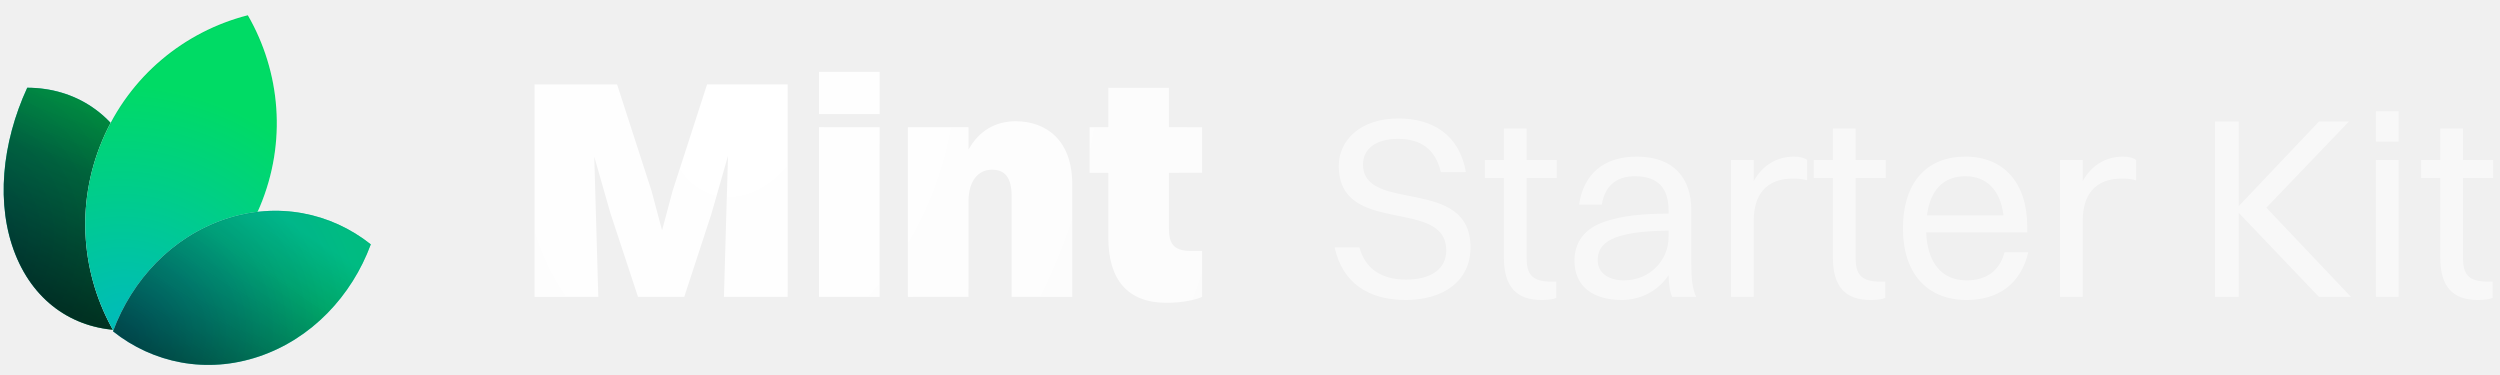
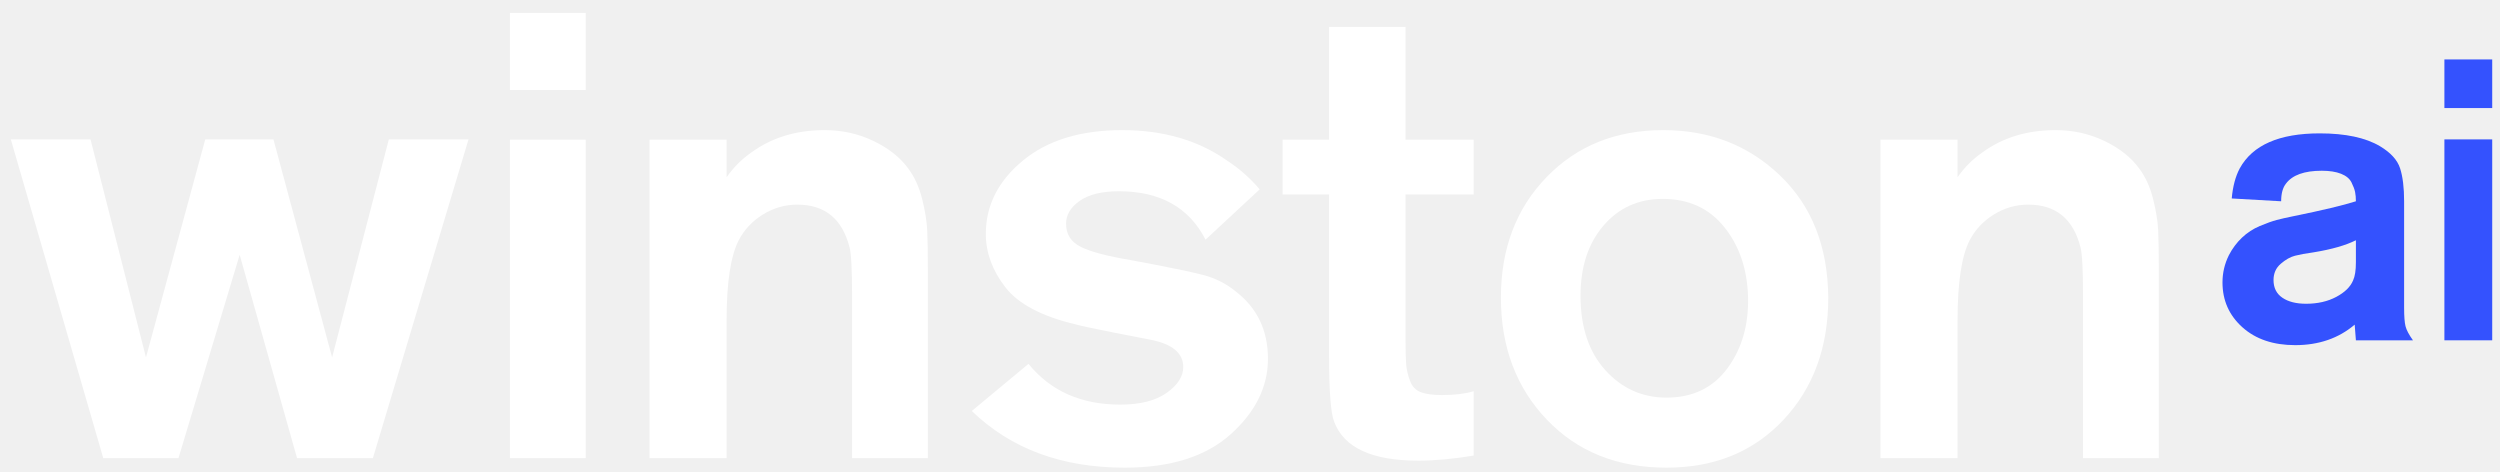
- <svg xmlns="http://www.w3.org/2000/svg" width="160" height="24" viewBox="0 0 160 24" fill="none">
-   <path d="M7.953 21.139C4.896 21.13 2.255 19.458 0.987 16.29C-0.28 13.121 0.109 9.163 1.744 5.615C4.801 5.624 7.442 7.296 8.71 10.465C9.977 13.633 9.588 17.591 7.953 21.139Z" fill="white" />
-   <path d="M7.953 21.139C4.896 21.13 2.255 19.458 0.987 16.29C-0.28 13.121 0.109 9.163 1.744 5.615C4.801 5.624 7.442 7.296 8.71 10.465C9.977 13.633 9.588 17.591 7.953 21.139Z" fill="url(#paint0_radial_115_109)" />
-   <path d="M7.953 21.139C4.896 21.13 2.255 19.458 0.987 16.29C-0.28 13.121 0.109 9.163 1.744 5.615C4.801 5.624 7.442 7.296 8.71 10.465C9.977 13.633 9.588 17.591 7.953 21.139Z" fill="black" fill-opacity="0.5" style="mix-blend-mode:hard-light" />
-   <path d="M7.953 21.139C4.896 21.13 2.255 19.458 0.987 16.29C-0.28 13.121 0.109 9.163 1.744 5.615C4.801 5.624 7.442 7.296 8.71 10.465C9.977 13.633 9.588 17.591 7.953 21.139Z" fill="url(#paint1_linear_115_109)" fill-opacity="0.5" style="mix-blend-mode:hard-light" />
-   <path d="M7.935 21.111C4.897 21.096 2.274 19.431 1.013 16.279C-0.248 13.124 0.136 9.182 1.762 5.643C4.8 5.659 7.423 7.324 8.684 10.476C9.945 13.63 9.561 17.572 7.935 21.111Z" stroke="url(#paint2_linear_115_109)" stroke-opacity="0.05" stroke-width="0.056" />
-   <path d="M7.31 21.257C11.354 20.221 14.884 17.375 16.628 13.236C18.373 9.097 17.945 4.587 15.86 0.976C11.816 2.012 8.287 4.858 6.542 8.998C4.797 13.137 5.225 17.646 7.31 21.257Z" fill="white" />
-   <path d="M7.31 21.257C11.354 20.221 14.884 17.375 16.628 13.236C18.373 9.097 17.945 4.587 15.86 0.976C11.816 2.012 8.287 4.858 6.542 8.998C4.797 13.137 5.225 17.646 7.31 21.257Z" fill="url(#paint3_radial_115_109)" />
-   <path d="M16.602 13.225C14.864 17.349 11.351 20.187 7.324 21.225C5.253 17.624 4.829 13.132 6.568 9.009C8.306 4.885 11.819 2.047 15.846 1.009C17.918 4.61 18.341 9.101 16.602 13.225Z" stroke="url(#paint4_linear_115_109)" stroke-opacity="0.05" stroke-width="0.056" />
-   <path d="M7.234 21.207C9.789 23.237 13.21 23.951 16.577 22.814C19.944 21.677 22.506 18.945 23.73 15.638C21.175 13.608 17.754 12.894 14.387 14.031C11.02 15.168 8.458 17.901 7.234 21.207Z" fill="white" />
-   <path d="M7.234 21.207C9.789 23.237 13.21 23.951 16.577 22.814C19.944 21.677 22.506 18.945 23.73 15.638C21.175 13.608 17.754 12.894 14.387 14.031C11.02 15.168 8.458 17.901 7.234 21.207Z" fill="url(#paint5_radial_115_109)" />
-   <path d="M7.234 21.207C9.789 23.237 13.21 23.951 16.577 22.814C19.944 21.677 22.506 18.945 23.73 15.638C21.175 13.608 17.754 12.894 14.387 14.031C11.02 15.168 8.458 17.901 7.234 21.207Z" fill="black" fill-opacity="0.2" style="mix-blend-mode:hard-light" />
-   <path d="M7.234 21.207C9.789 23.237 13.21 23.951 16.577 22.814C19.944 21.677 22.506 18.945 23.73 15.638C21.175 13.608 17.754 12.894 14.387 14.031C11.02 15.168 8.458 17.901 7.234 21.207Z" fill="url(#paint6_linear_115_109)" fill-opacity="0.5" style="mix-blend-mode:hard-light" />
-   <path d="M16.568 22.787C13.218 23.918 9.814 23.212 7.267 21.198C8.492 17.907 11.044 15.189 14.396 14.058C17.747 12.927 21.15 13.633 23.697 15.648C22.472 18.938 19.92 21.656 16.568 22.787Z" stroke="url(#paint7_linear_115_109)" stroke-opacity="0.05" stroke-width="0.056" />
-   <path d="M34.212 19V5.4H39.492L41.692 12.2L42.372 14.74L43.052 12.2L45.252 5.4H50.412V19H46.332L46.592 9.98L45.532 13.68L43.792 19H40.832L39.052 13.6L38.032 10.02L38.292 19H34.212ZM52.416 7.3V4.6H56.295V7.3H52.416ZM52.416 19V8.14H56.295V19H52.416ZM58.104 19V8.14H61.984V9.58C62.664 8.34 63.744 7.76 65.004 7.76C66.964 7.76 68.624 8.98 68.624 11.78V19H64.744V12.56C64.744 11.34 64.304 10.86 63.484 10.86C62.604 10.86 61.984 11.58 61.984 12.88V19H58.104ZM70.933 15.22V11.06H69.733V8.14H70.933V5.62H74.813V8.14H76.933V11.06H74.813V14.6C74.813 15.5 75.033 16.06 76.213 16.06H76.933V19C76.493 19.2 75.673 19.38 74.653 19.38C72.153 19.38 70.933 17.88 70.933 15.22Z" fill="url(#paint8_radial_115_109)" />
-   <path d="M87.232 10.519C87.232 13.687 94.112 11.229 94.112 15.832C94.112 17.994 92.364 19.198 89.971 19.198C87.562 19.198 85.912 18.093 85.417 15.832H87.001C87.364 17.169 88.371 17.895 89.987 17.895C91.671 17.895 92.561 17.152 92.561 16.03C92.561 12.598 85.681 15.155 85.681 10.618C85.681 9.001 87.034 7.582 89.509 7.582C91.671 7.582 93.403 8.621 93.816 11.014H92.215C91.868 9.529 90.912 8.886 89.476 8.886C88.057 8.886 87.232 9.529 87.232 10.519ZM96.25 16.476V11.393H95.029V10.239H96.25V8.226H97.702V10.239H99.632V11.393H97.702V16.476C97.702 17.532 98.015 18.026 99.302 18.026H99.599V19.066C99.434 19.148 99.071 19.198 98.659 19.198C97.025 19.198 96.25 18.323 96.25 16.476ZM102.516 13.093H101.064C101.345 11.162 102.615 10.024 104.76 10.024C107.103 10.024 108.242 11.393 108.242 13.44V16.888C108.242 17.895 108.324 18.521 108.555 19H107.021C106.856 18.654 106.806 18.142 106.79 17.614C106.047 18.72 104.859 19.198 103.803 19.198C101.988 19.198 100.767 18.357 100.767 16.69C100.767 15.486 101.427 14.611 102.714 14.182C103.902 13.786 105.107 13.687 106.79 13.671V13.473C106.79 12.053 106.13 11.278 104.628 11.278C103.374 11.278 102.698 11.971 102.516 13.093ZM102.252 16.657C102.252 17.465 102.929 17.944 103.952 17.944C105.569 17.944 106.79 16.674 106.79 15.172V14.759C103.061 14.793 102.252 15.585 102.252 16.657ZM110.787 19V10.239H112.239V11.591C112.833 10.519 113.774 10.024 114.83 10.024C115.176 10.024 115.49 10.107 115.655 10.239V11.542C115.407 11.46 115.094 11.427 114.747 11.427C112.998 11.427 112.239 12.515 112.239 14.1V19H110.787ZM117.305 16.476V11.393H116.084V10.239H117.305V8.226H118.757V10.239H120.688V11.393H118.757V16.476C118.757 17.532 119.071 18.026 120.358 18.026H120.655V19.066C120.49 19.148 120.127 19.198 119.714 19.198C118.081 19.198 117.305 18.323 117.305 16.476ZM129.809 16.145C129.33 18.192 127.862 19.198 125.865 19.198C123.324 19.198 121.79 17.482 121.79 14.627C121.79 11.658 123.324 10.024 125.783 10.024C128.258 10.024 129.743 11.723 129.743 14.512V14.875H123.275C123.357 16.838 124.281 17.944 125.865 17.944C127.103 17.944 127.977 17.35 128.291 16.145H129.809ZM125.783 11.278C124.38 11.278 123.539 12.152 123.324 13.786H128.225C128.027 12.169 127.152 11.278 125.783 11.278ZM131.843 19V10.239H133.295V11.591C133.889 10.519 134.829 10.024 135.885 10.024C136.232 10.024 136.545 10.107 136.71 10.239V11.542C136.463 11.46 136.149 11.427 135.803 11.427C134.054 11.427 133.295 12.515 133.295 14.1V19H131.843ZM141.763 19V7.78H143.281V13.192L148.413 7.78H150.327L145.047 13.291L150.459 19H148.413L143.281 13.621V19H141.763ZM152.06 9.067V7.12H153.512V9.067H152.06ZM152.06 19V10.239H153.512V19H152.06ZM156.178 16.476V11.393H154.957V10.239H156.178V8.226H157.63V10.239H159.56V11.393H157.63V16.476C157.63 17.532 157.943 18.026 159.23 18.026H159.527V19.066C159.362 19.148 158.999 19.198 158.587 19.198C156.953 19.198 156.178 18.323 156.178 16.476Z" fill="white" fill-opacity="0.55" />
-   <defs>
-     <radialGradient id="paint0_radial_115_109" cx="0" cy="0" r="1" gradientUnits="userSpaceOnUse" gradientTransform="translate(-3.00503 15.023) rotate(-10.029) scale(17.9572 17.784)">
-       <stop stop-color="#00B0BB" />
-       <stop offset="1" stop-color="#00DB65" />
-     </radialGradient>
-     <linearGradient id="paint1_linear_115_109" x1="7.39" y1="4.813" x2="1.63" y2="18.689" gradientUnits="userSpaceOnUse">
-       <stop stop-color="#18E299" />
-       <stop offset="1" />
-     </linearGradient>
-     <linearGradient id="paint2_linear_115_109" x1="7.948" y1="8.016" x2="1.761" y2="18.746" gradientUnits="userSpaceOnUse">
-       <stop />
-       <stop offset="1" stop-opacity="0" />
-     </linearGradient>
-     <radialGradient id="paint3_radial_115_109" cx="0" cy="0" r="1" gradientUnits="userSpaceOnUse" gradientTransform="translate(8.11404 20.8822) rotate(-75.7542) scale(21.6246 23.7772)">
-       <stop stop-color="#00BBBB" />
-       <stop offset="0.713" stop-color="#00DB65" />
-     </radialGradient>
-     <linearGradient id="paint4_linear_115_109" x1="7.602" y1="5.871" x2="15.556" y2="16.372" gradientUnits="userSpaceOnUse">
-       <stop />
-       <stop offset="1" stop-opacity="0" />
-     </linearGradient>
-     <radialGradient id="paint5_radial_115_109" cx="0" cy="0" r="1" gradientUnits="userSpaceOnUse" gradientTransform="translate(7.84537 21.5181) rotate(-20.3525) scale(18.5603 17.32)">
-       <stop stop-color="#00B0BB" />
-       <stop offset="1" stop-color="#00DB65" />
-     </radialGradient>
-     <linearGradient id="paint6_linear_115_109" x1="16.808" y1="13.007" x2="10.041" y2="22.994" gradientUnits="userSpaceOnUse">
-       <stop stop-color="#00B1BC" />
-       <stop offset="1" />
-     </linearGradient>
-     <linearGradient id="paint7_linear_115_109" x1="16.808" y1="13.007" x2="14.169" y2="23.841" gradientUnits="userSpaceOnUse">
-       <stop />
-       <stop offset="1" stop-opacity="0" />
-     </linearGradient>
-     <radialGradient id="paint8_radial_115_109" cx="0" cy="0" r="1" gradientUnits="userSpaceOnUse" gradientTransform="translate(47.2781 7) rotate(19.0047) scale(67.5582 85.7506)">
-       <stop stop-color="white" />
-       <stop offset="1" stop-color="white" stop-opacity="0.5" />
-     </radialGradient>
-   </defs>
+ <svg xmlns="http://www.w3.org/2000/svg" width="191px" height="36px" viewBox="0 0 191 36" version="1.1">
+   <g id="Page-1" stroke="none" stroke-width="1" fill="none" fill-rule="evenodd">
+     <g id="winston-ai-logo-white" transform="translate(0.8279, 0.98783)" fill-rule="nonzero">
+       <g id="winston" fill="#FFFFFF">
+         <polygon id="Path" points="24.545 26.318 28.879 9.662 34.967 9.662 27.662 34.012 21.866 34.012 17.483 18.477 12.808 34.012 7.061 34.012 0 9.662 6.088 9.662 10.324 26.318 14.854 9.662 20.064 9.662" />
+         <path d="M38.13,0 L43.92,0 L43.92,5.888 L38.13,5.888 L38.13,0 Z M38.13,9.683 L43.92,9.683 L43.92,34.012 L38.13,34.012 L38.13,9.683 Z" id="Shape" />
+         <path d="M48.797,34.012 L48.797,9.683 L54.685,9.683 L54.685,12.554 C55.204,11.808 55.836,11.175 56.582,10.656 C58.14,9.521 60.005,8.953 62.178,8.953 C63.508,8.953 64.749,9.229 65.901,9.78 C67.052,10.332 67.936,11.029 68.552,11.873 C69.039,12.521 69.396,13.3 69.623,14.208 C69.85,15.117 69.98,15.919 70.012,16.617 C70.045,17.314 70.061,18.344 70.061,19.707 L70.061,34.012 L64.271,34.012 L64.271,21.604 C64.271,19.593 64.206,18.36 64.076,17.906 C63.524,15.733 62.194,14.646 60.086,14.646 C59.145,14.646 58.269,14.898 57.458,15.4 C56.647,15.903 56.031,16.56 55.609,17.371 C54.993,18.571 54.685,20.599 54.685,23.453 L54.685,34.012 L48.797,34.012 Z" id="Path" />
+         <path d="M73.418,30.411 L77.749,26.811 C79.436,28.887 81.771,29.925 84.756,29.925 C86.28,29.925 87.464,29.625 88.308,29.025 C89.151,28.425 89.573,27.768 89.573,27.054 C89.573,25.984 88.729,25.286 87.042,24.962 C86.848,24.929 85.931,24.751 84.293,24.426 C82.655,24.102 81.674,23.891 81.349,23.794 C78.754,23.178 76.962,22.229 75.973,20.947 C74.983,19.666 74.489,18.312 74.489,16.884 C74.489,14.711 75.429,12.846 77.311,11.289 C79.192,9.732 81.722,8.953 84.902,8.953 C88.048,8.953 90.724,9.732 92.93,11.289 C93.871,11.905 94.698,12.635 95.412,13.478 L91.276,17.322 C90.011,14.857 87.805,13.624 84.658,13.624 C83.361,13.624 82.363,13.868 81.666,14.354 C80.968,14.841 80.62,15.425 80.62,16.106 C80.62,16.917 81.001,17.509 81.763,17.882 C82.525,18.255 83.782,18.587 85.534,18.879 C88.324,19.398 90.181,19.78 91.105,20.023 C92.03,20.266 92.849,20.68 93.563,21.264 C95.217,22.529 96.044,24.248 96.044,26.421 C96.044,28.562 95.095,30.484 93.198,32.187 C91.3,33.891 88.6,34.742 85.096,34.742 C80.295,34.742 76.403,33.299 73.418,30.411 Z" id="Path" />
+         <path d="M111.761,13.868 L106.554,13.868 L106.554,24.864 C106.554,25.805 106.571,26.47 106.603,26.859 C106.635,27.249 106.733,27.662 106.895,28.1 C107.057,28.538 107.333,28.83 107.722,28.976 C108.111,29.122 108.647,29.195 109.328,29.195 C110.301,29.195 111.112,29.098 111.761,28.903 L111.761,33.818 C110.204,34.077 108.793,34.207 107.528,34.207 C103.992,34.207 101.851,33.217 101.105,31.239 C100.845,30.59 100.715,28.935 100.715,26.275 L100.715,13.868 L97.163,13.868 L97.163,9.683 L100.715,9.683 L100.715,1.07 L106.554,1.07 L106.554,9.683 L111.761,9.683 L111.761,13.868 Z" id="Path" />
+         <path d="M138.852,21.75 C138.852,25.546 137.709,28.66 135.422,31.093 C133.135,33.526 130.159,34.742 126.493,34.742 C122.73,34.742 119.681,33.517 117.345,31.068 C115.01,28.619 113.842,25.513 113.842,21.75 C113.842,18.02 115.001,14.954 117.321,12.554 C119.64,10.153 122.616,8.953 126.25,8.953 C129.785,8.953 132.762,10.113 135.178,12.432 C137.595,14.752 138.82,17.858 138.852,21.75 Z M132.721,21.653 C132.656,19.544 132.048,17.777 130.896,16.349 C129.745,14.922 128.18,14.208 126.201,14.208 C124.352,14.208 122.844,14.889 121.676,16.252 C120.508,17.614 119.924,19.398 119.924,21.604 C119.924,24.005 120.557,25.902 121.822,27.297 C123.087,28.692 124.644,29.39 126.493,29.39 C128.504,29.39 130.061,28.635 131.164,27.127 C132.267,25.619 132.786,23.794 132.721,21.653 Z" id="Shape" />
+         <path d="M142.842,34.012 L142.842,9.683 L148.73,9.683 L148.73,12.554 C149.249,11.808 149.881,11.175 150.627,10.656 C152.184,9.521 154.05,8.953 156.223,8.953 C157.553,8.953 158.794,9.229 159.945,9.78 C161.097,10.332 161.981,11.029 162.597,11.873 C163.084,12.521 163.441,13.3 163.668,14.208 C163.895,15.117 164.025,15.919 164.057,16.617 C164.089,17.314 164.106,18.344 164.106,19.707 L164.106,34.012 L158.315,34.012 L158.315,21.604 C158.315,19.593 158.25,18.36 158.121,17.906 C157.569,15.733 156.239,14.646 154.131,14.646 C153.19,14.646 152.314,14.898 151.503,15.4 C150.692,15.903 150.076,16.56 149.654,17.371 C149.038,18.571 148.73,20.599 148.73,23.453 L148.73,34.012 L142.842,34.012 Z" id="Path" />
+       </g>
+       <g id="ai" transform="translate(168.9703, 3.55287)" fill="#3452FE">
+         <path d="M4.482,10.837 L0.706,10.622 C0.788,9.701 0.993,8.934 1.32,8.32 C2.303,6.539 4.339,5.649 7.429,5.649 C9.394,5.649 10.929,5.976 12.034,6.631 C12.853,7.122 13.365,7.685 13.569,8.32 C13.774,8.954 13.876,9.793 13.876,10.837 L13.876,18.973 C13.876,19.628 13.912,20.098 13.984,20.385 C14.055,20.671 14.245,21.029 14.552,21.459 L10.192,21.459 C10.131,20.723 10.1,20.323 10.1,20.262 C8.872,21.306 7.358,21.828 5.557,21.828 C3.878,21.828 2.533,21.372 1.52,20.462 C0.507,19.551 -3.91919855e-23,18.41 -3.91919855e-23,17.038 C-3.91919855e-23,16.302 0.164,15.606 0.491,14.951 C0.757,14.439 1.09,13.994 1.489,13.615 C1.888,13.237 2.343,12.94 2.855,12.725 C3.367,12.51 3.797,12.357 4.144,12.265 C4.492,12.173 4.922,12.075 5.434,11.973 C7.644,11.523 9.23,11.144 10.192,10.837 C10.192,10.571 10.172,10.336 10.131,10.131 C10.09,9.926 9.998,9.681 9.855,9.394 C9.711,9.108 9.445,8.888 9.056,8.734 C8.668,8.581 8.176,8.504 7.583,8.504 C6.253,8.504 5.342,8.831 4.851,9.486 C4.605,9.793 4.482,10.244 4.482,10.837 Z M10.192,15.504 L10.192,13.815 C9.415,14.204 8.34,14.511 6.969,14.736 C6.375,14.818 5.9,14.905 5.541,14.997 C5.183,15.089 4.82,15.294 4.452,15.611 C4.083,15.928 3.899,16.343 3.899,16.854 C3.899,17.448 4.124,17.898 4.574,18.205 C5.025,18.512 5.628,18.666 6.386,18.666 C7.266,18.666 8.033,18.492 8.688,18.144 C9.343,17.796 9.773,17.376 9.977,16.885 C10.121,16.578 10.192,16.117 10.192,15.504 Z" id="Shape" />
+         <path d="M16.954,0 L20.607,0 L20.607,3.715 L16.954,3.715 L16.954,0 Z M16.954,6.109 L20.607,6.109 L20.607,10.459 L20.607,21.459 L16.954,21.459 L16.954,6.109 Z" id="Shape" />
+       </g>
+     </g>
+   </g>
</svg>
